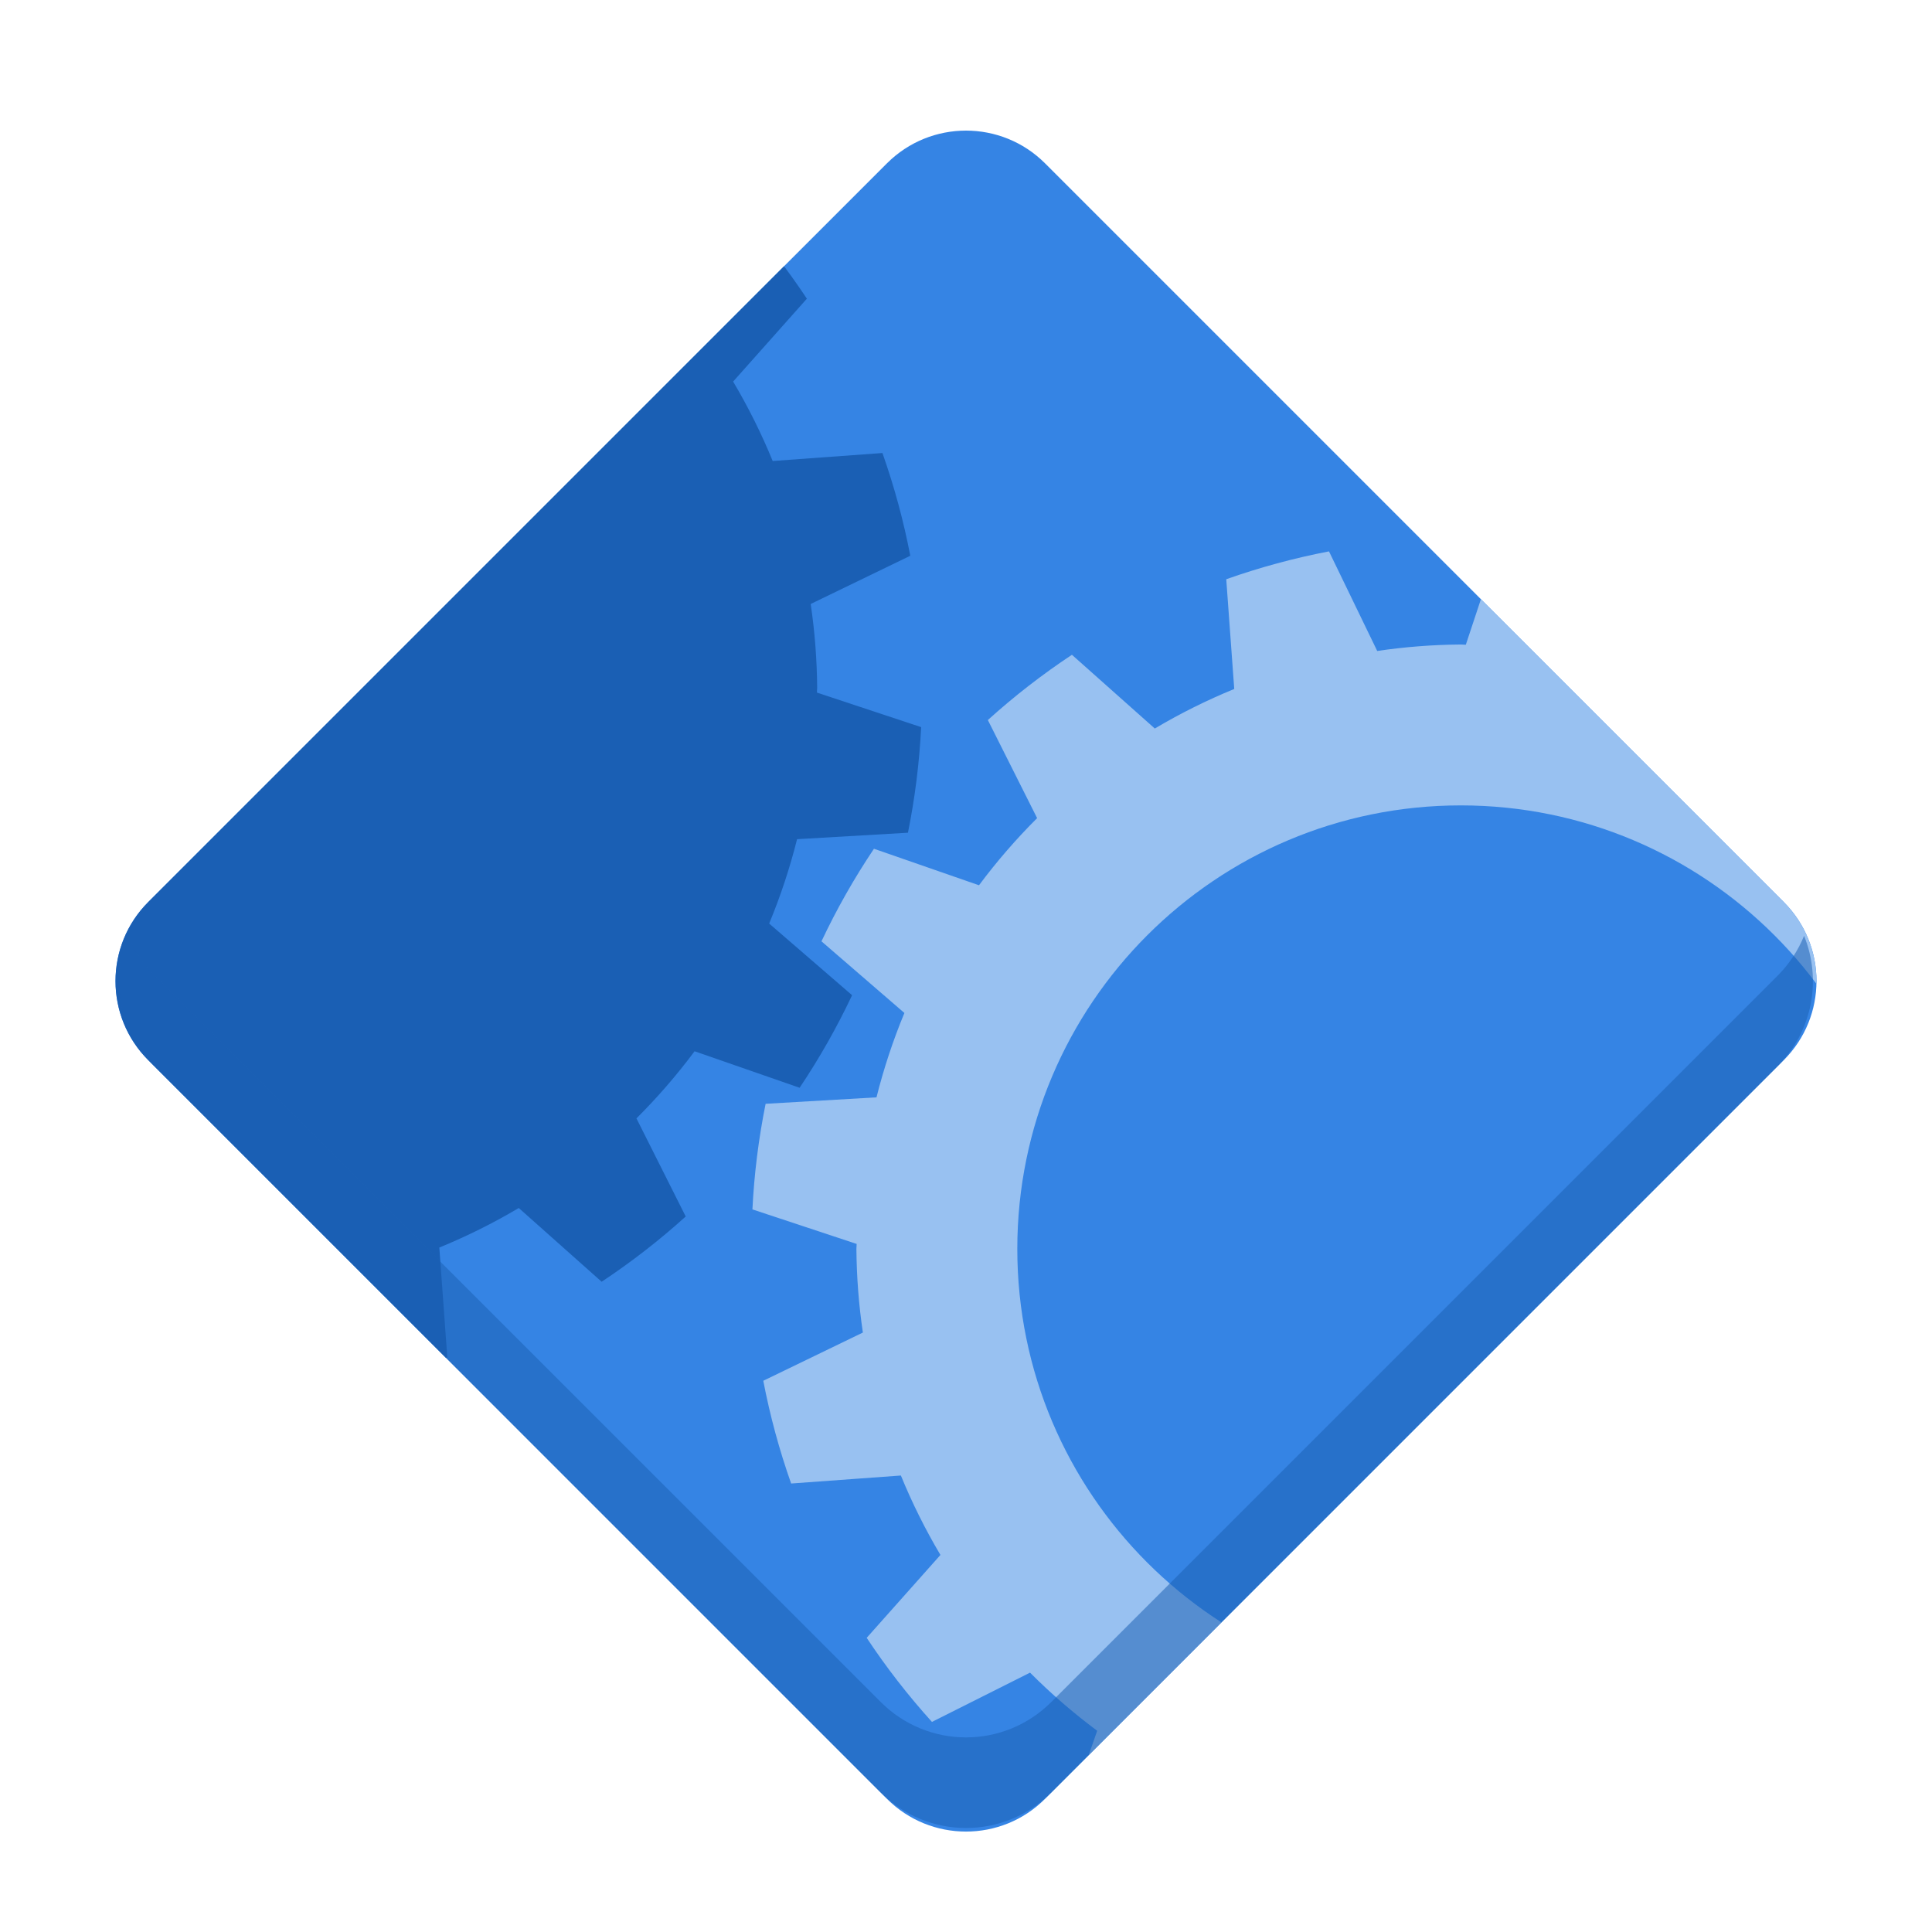
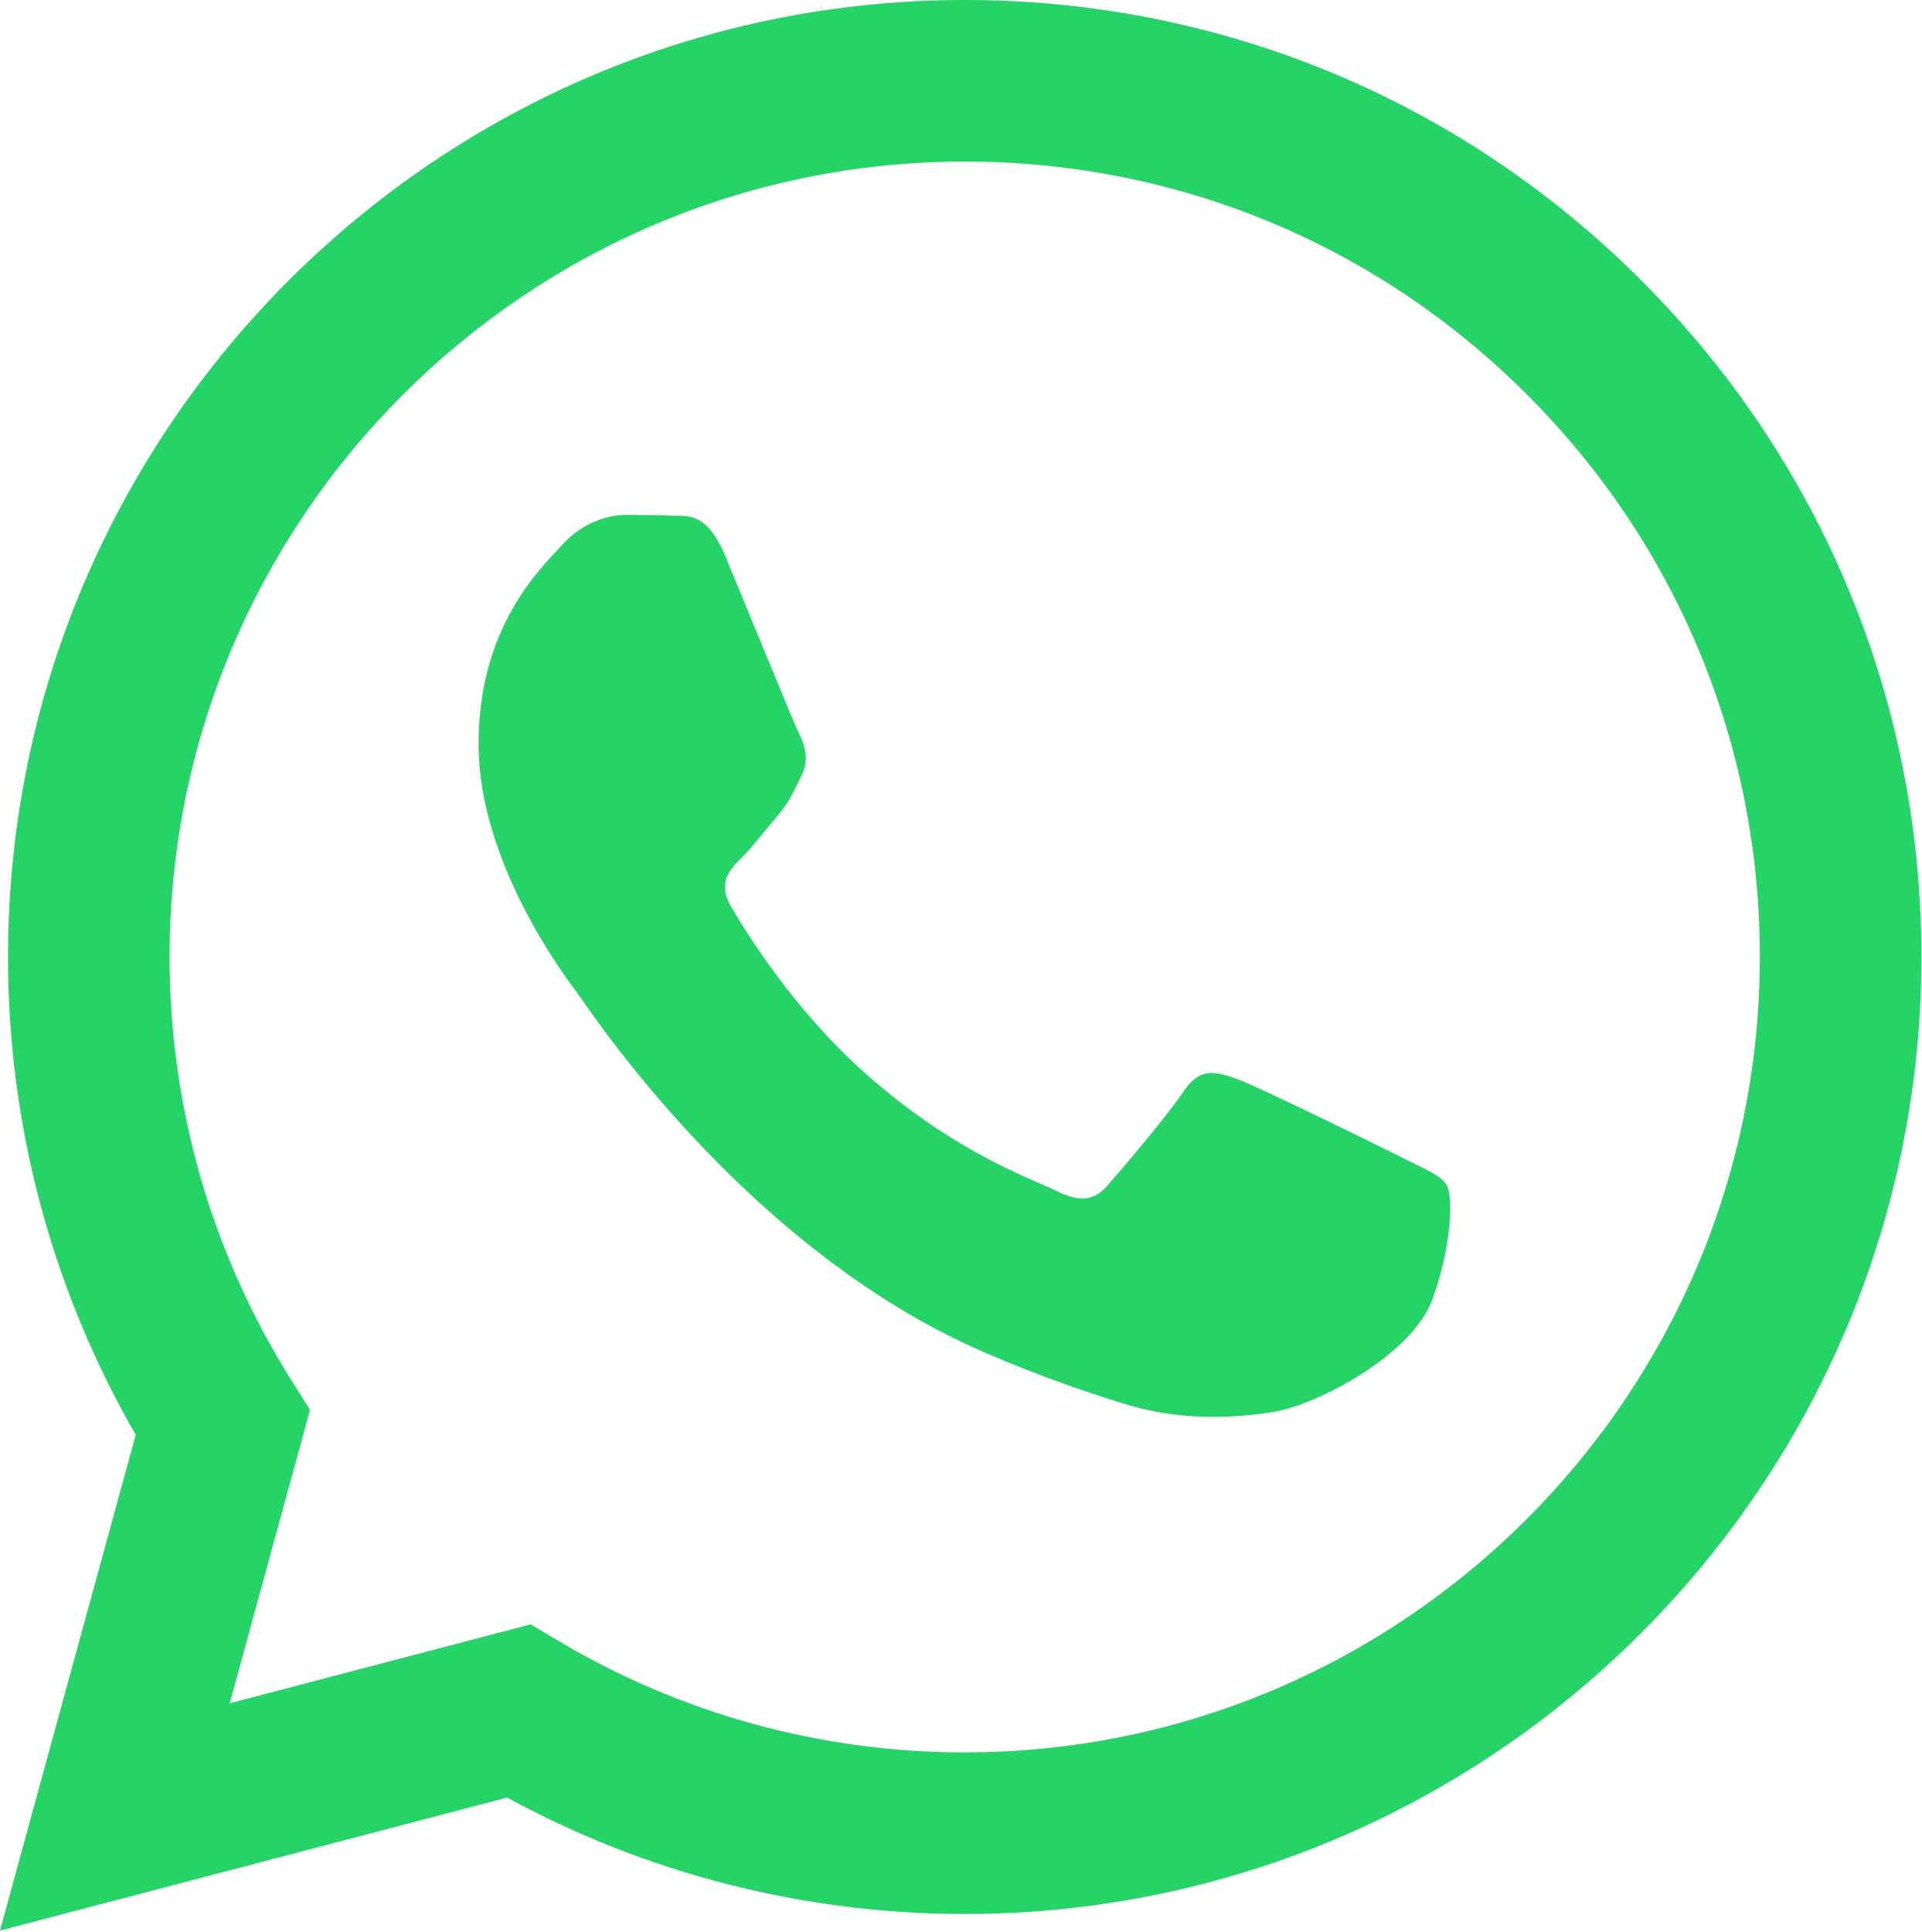
- <svg xmlns="http://www.w3.org/2000/svg" width="33.75mm" height="33.75mm" viewBox="0 0 33.75 33.75" version="1.1" id="svg974">
-   <defs id="defs968">
-     <clipPath clipPathUnits="userSpaceOnUse" id="clipPath18689">
-       <rect clip-path="none" transform="rotate(45)" ry="32" rx="32" y="123.999" x="486.037" height="362.943" width="362.943" id="rect18691" style="display:inline;opacity:1;vector-effect:none;fill:#4a86cf;fill-opacity:1;stroke:none;stroke-width:26.067;stroke-linecap:butt;stroke-linejoin:miter;stroke-miterlimit:4;stroke-dasharray:none;stroke-dashoffset:0;stroke-opacity:1;marker:none;marker-start:none;marker-mid:none;marker-end:none;paint-order:normal;enable-background:new" />
-     </clipPath>
-     <clipPath clipPathUnits="userSpaceOnUse" id="clipPath18689-3">
-       <rect clip-path="none" transform="rotate(45)" ry="32" rx="32" y="123.999" x="486.037" height="362.943" width="362.943" id="rect18691-6" style="display:inline;opacity:1;vector-effect:none;fill:#4a86cf;fill-opacity:1;stroke:none;stroke-width:26.067;stroke-linecap:butt;stroke-linejoin:miter;stroke-miterlimit:4;stroke-dasharray:none;stroke-dashoffset:0;stroke-opacity:1;marker:none;marker-start:none;marker-mid:none;marker-end:none;paint-order:normal;enable-background:new" />
-     </clipPath>
-   </defs>
-   <g id="layer1" transform="translate(-61.81982,-103.944)">
-     <g transform="matrix(0.2636723,0,0,0.2636723,61.81982,-529.397)" style="display:inline;stroke-width:0.25;enable-background:new" id="g1836">
-       <g transform="matrix(0.25,0,0,0.25,0,2295)" id="g18818" style="stroke-width:0.25">
-         <g style="stroke-width:0.27" transform="matrix(0.9260519,0,0,0.9260519,18.93073,50.87633)" id="g18590">
-           <g style="stroke-width:0.27" id="g18681" clip-path="url(#clipPath18689-3)">
-             <rect style="opacity:1;vector-effect:none;fill:#3584e4;fill-opacity:1;stroke:none;stroke-width:8.221;stroke-linecap:butt;stroke-linejoin:miter;stroke-miterlimit:4;stroke-dasharray:none;stroke-dashoffset:0;stroke-opacity:1;marker:none;marker-start:none;marker-mid:none;marker-end:none;paint-order:normal" id="rect18571" width="424" height="424" x="458.337" y="90.642" rx="10.092" ry="10.092" transform="matrix(0.6052817,0.6052817,-0.6052817,0.6052817,33.44063,99.07363)" clip-path="none" />
-             <circle style="opacity:1;vector-effect:none;fill:#f66151;fill-opacity:1;stroke:none;stroke-width:7.037;stroke-linecap:butt;stroke-linejoin:miter;stroke-miterlimit:4;stroke-dasharray:none;stroke-dashoffset:0;stroke-opacity:1;marker:none;marker-start:none;marker-mid:none;marker-end:none;paint-order:normal" id="path18706" cx="0" cy="0" r="0" transform="translate(0,-212)" />
-             <circle style="opacity:1;vector-effect:none;fill:#f66151;fill-opacity:1;stroke:none;stroke-width:7.037;stroke-linecap:butt;stroke-linejoin:miter;stroke-miterlimit:4;stroke-dasharray:none;stroke-dashoffset:0;stroke-opacity:1;marker:none;marker-start:none;marker-mid:none;marker-end:none;paint-order:normal" id="path18708" cx="0" cy="0" r="0" transform="translate(0,-212)" />
-             <path style="display:inline;opacity:1;vector-effect:none;fill:#98c1f1;fill-opacity:1;stroke:none;stroke-width:7.037;stroke-linecap:butt;stroke-linejoin:miter;stroke-miterlimit:4;stroke-dasharray:none;stroke-dashoffset:0;stroke-opacity:1;marker:none;marker-start:none;marker-mid:none;marker-end:none;paint-order:normal;enable-background:new" d="m 408.92,561.918 -9.886,29.829 a 172.971,172.971 0 0 0 -1.427,-0.071 172.971,172.971 0 0 0 -23.929,1.852 l -13.801,-28.501 a 203.293,203.293 0 0 0 -29.401,7.972 l 2.286,31.405 a 172.971,172.971 0 0 0 -22.732,11.319 l -23.718,-21.103 a 203.293,203.293 0 0 0 -24.059,18.674 l 14.099,28.073 a 172.971,172.971 0 0 0 -16.636,19.211 l -30.058,-10.448 a 203.293,203.293 0 0 0 -15.017,26.488 l 23.73,20.507 a 172.971,172.971 0 0 0 -7.985,24.143 l -31.73,1.849 a 203.293,203.293 0 0 0 -3.778,30.217 l 29.829,9.886 a 172.971,172.971 0 0 0 -0.071,1.427 172.971,172.971 0 0 0 1.852,23.929 l -28.501,13.801 a 203.293,203.293 0 0 0 7.972,29.401 l 31.405,-2.286 a 172.971,172.971 0 0 0 11.319,22.732 l -21.103,23.718 a 203.293,203.293 0 0 0 18.674,24.059 l 28.073,-14.099 a 172.971,172.971 0 0 0 19.211,16.636 l -10.448,30.058 a 203.293,203.293 0 0 0 26.488,15.017 l 20.507,-23.73 a 172.971,172.971 0 0 0 24.143,7.985 l 1.849,31.73 a 203.293,203.293 0 0 0 30.217,3.778 l 9.886,-29.829 a 172.971,172.971 0 0 0 1.427,0.071 172.971,172.971 0 0 0 23.929,-1.852 l 13.801,28.501 a 203.293,203.293 0 0 0 29.401,-7.972 l -2.286,-31.405 a 172.971,172.971 0 0 0 22.732,-11.319 l 23.718,21.103 A 203.293,203.293 0 0 0 532.96,916 l -14.099,-28.073 a 172.971,172.971 0 0 0 16.636,-19.211 l 30.058,10.448 a 203.293,203.293 0 0 0 15.017,-26.488 l -23.73,-20.507 a 172.971,172.971 0 0 0 7.985,-24.143 l 31.73,-1.849 a 203.293,203.293 0 0 0 3.778,-30.217 l -29.829,-9.886 a 172.971,172.971 0 0 0 0.071,-1.427 172.971,172.971 0 0 0 -1.852,-23.929 l 28.501,-13.801 a 203.293,203.293 0 0 0 -7.972,-29.401 l -31.405,2.286 a 172.971,172.971 0 0 0 -11.319,-22.732 l 21.103,-23.718 a 203.293,203.293 0 0 0 -18.674,-24.059 l -28.073,14.099 a 172.971,172.971 0 0 0 -19.211,-16.636 l 10.448,-30.058 A 203.293,203.293 0 0 0 485.636,581.681 l -20.507,23.73 a 172.971,172.971 0 0 0 -24.143,-7.985 l -1.849,-31.73 a 203.293,203.293 0 0 0 -30.217,-3.778 z M 397.607,637.722 A 126.926,126.926 0 0 1 524.532,764.647 126.926,126.926 0 0 1 397.607,891.572 126.926,126.926 0 0 1 270.682,764.647 126.926,126.926 0 0 1 397.607,637.722 Z" id="path18717-4" />
-             <path id="path18758" d="m 51.748,401.284 -9.886,29.829 c -0.476,-0.026 -0.951,-0.05 -1.427,-0.071 -8.01,0.062 -16.005,0.681 -23.929,1.852 L 2.706,404.392 c -9.986,1.918 -19.814,4.583 -29.401,7.972 l 2.286,31.405 c -7.844,3.211 -15.442,6.994 -22.732,11.319 l -23.718,-21.103 c -8.475,5.614 -16.518,11.857 -24.059,18.674 l 14.099,28.073 c -6.009,5.987 -11.569,12.408 -16.636,19.211 l -30.058,-10.448 c -5.661,8.442 -10.68,17.296 -15.017,26.488 l 23.73,20.507 c -3.25,7.841 -5.919,15.91 -7.985,24.143 l -31.73,1.849 c -2.013,9.964 -3.276,20.064 -3.778,30.217 l 29.829,9.886 c -0.026,0.476 -0.05,0.951 -0.071,1.427 0.062,8.01 0.681,16.005 1.852,23.929 l -28.501,13.801 c 1.918,9.986 4.583,19.814 7.972,29.401 l 31.405,-2.286 c 3.211,7.844 6.994,15.442 11.319,22.732 l -21.103,23.718 c 5.614,8.475 11.857,16.518 18.674,24.059 l 28.073,-14.099 c 5.987,6.009 12.408,11.569 19.211,16.636 l -10.448,30.058 c 8.442,5.661 17.296,10.68 26.488,15.017 l 20.507,-23.73 c 7.841,3.25 15.91,5.919 24.143,7.985 l 1.849,31.73 c 9.964,2.013 20.064,3.276 30.217,3.778 l 9.886,-29.829 c 0.476,0.026 0.951,0.05 1.427,0.071 8.01,-0.062 16.005,-0.681 23.929,-1.852 l 13.801,28.501 c 9.986,-1.918 19.814,-4.583 29.401,-7.972 l -2.286,-31.405 c 7.844,-3.211 15.442,-6.994 22.732,-11.319 l 23.718,21.103 c 8.475,-5.614 16.518,-11.857 24.059,-18.674 l -14.099,-28.073 c 6.009,-5.987 11.569,-12.408 16.636,-19.211 l 30.058,10.448 c 5.661,-8.442 10.68,-17.296 15.017,-26.488 l -23.73,-20.507 c 3.25,-7.841 5.919,-15.91 7.985,-24.143 l 31.73,-1.849 c 2.013,-9.964 3.276,-20.064 3.778,-30.217 l -29.829,-9.886 c 0.026,-0.476 0.05,-0.951 0.071,-1.427 -0.062,-8.01 -0.681,-16.005 -1.852,-23.929 l 28.501,-13.801 c -1.918,-9.986 -4.583,-19.814 -7.972,-29.401 l -31.405,2.286 c -3.211,-7.844 -6.994,-15.442 -11.319,-22.732 l 21.103,-23.718 c -5.614,-8.475 -11.857,-16.518 -18.674,-24.059 l -28.073,14.099 c -5.987,-6.009 -12.408,-11.569 -19.211,-16.636 l 10.448,-30.058 c -8.442,-5.661 -17.296,-10.68 -26.488,-15.017 l -20.507,23.73 c -7.841,-3.25 -15.91,-5.919 -24.143,-7.985 l -1.849,-31.73 c -9.964,-2.013 -20.064,-3.276 -30.217,-3.778 z" style="display:inline;opacity:1;vector-effect:none;fill:#1a5fb4;fill-opacity:1;stroke:none;stroke-width:7.037;stroke-linecap:butt;stroke-linejoin:miter;stroke-miterlimit:4;stroke-dasharray:none;stroke-dashoffset:0;stroke-opacity:1;marker:none;marker-start:none;marker-mid:none;marker-end:none;paint-order:normal;enable-background:new" />
-           </g>
-         </g>
-         <path style="display:inline;opacity:0.534;vector-effect:none;fill:#1a5fb4;fill-opacity:1;stroke:none;stroke-width:1.629;stroke-linecap:butt;stroke-linejoin:miter;stroke-miterlimit:4;stroke-dasharray:none;stroke-dashoffset:0;stroke-opacity:1;marker:none;marker-start:none;marker-mid:none;marker-end:none;paint-order:normal;enable-background:new" clip-path="none" d="m 8.477,2676 c -1.171,2.887 -0.583,6.308 1.766,8.656 l 48.102,48.102 c 3.134,3.134 8.179,3.134 11.312,0 l 48.102,-48.102 c 2.348,-2.348 2.937,-5.77 1.766,-8.656 -0.392,0.966 -0.98,1.871 -1.766,2.656 l -48.102,48.102 c -3.134,3.134 -8.179,3.134 -11.312,0 L 10.242,2678.656 C 9.457,2677.871 8.868,2676.965 8.477,2676 Z" transform="matrix(4,0,0,4,0,-10028)" id="rect18571-6" />
-       </g>
-       <rect y="2402" x="-1.5000001e-06" height="128" width="128" id="rect9125-7-2" style="display:inline;opacity:1;vector-effect:none;fill:none;fill-opacity:1;stroke:none;stroke-width:1.25;stroke-linecap:butt;stroke-linejoin:miter;stroke-miterlimit:4;stroke-dasharray:none;stroke-dashoffset:0;stroke-opacity:1;marker:none;marker-start:none;marker-mid:none;marker-end:none;paint-order:normal;enable-background:new" />
-     </g>
-   </g>
+ <svg xmlns="http://www.w3.org/2000/svg" width="360" height="362" viewBox="0 0 360 362" fill="none">
+   <path fill-rule="evenodd" clip-rule="evenodd" d="M307.546 52.566C273.709 18.685 228.706 0.017 180.756 0C81.951 0 1.538 80.404 1.504 179.235C1.487 210.829 9.746 241.667 25.432 268.844L0 361.736L95.024 336.811C121.203 351.096 150.683 358.616 180.679 358.625H180.756C279.544 358.625 359.966 278.212 360 179.381C360.017 131.483 341.392 86.455 307.546 52.574V52.566ZM180.756 328.354H180.696C153.966 328.346 127.744 321.16 104.865 307.589L99.424 304.358L43.034 319.149L58.083 264.168L54.542 258.53C39.63 234.809 31.749 207.391 31.766 179.244C31.801 97.104 98.633 30.271 180.817 30.271C220.61 30.288 258.015 45.801 286.145 73.966C314.276 102.123 329.755 139.562 329.738 179.364C329.703 261.513 262.871 328.346 180.756 328.346V328.354ZM262.475 216.777C257.997 214.534 235.978 203.704 231.869 202.209C227.761 200.713 224.779 199.966 221.796 204.452C218.814 208.939 210.228 219.029 207.615 222.011C205.002 225.002 202.389 225.372 197.911 223.128C193.434 220.885 179.003 216.158 161.891 200.902C148.578 189.024 139.587 174.362 136.975 169.875C134.362 165.389 136.7 162.965 138.934 160.739C140.945 158.728 143.412 155.505 145.655 152.892C147.899 150.279 148.638 148.406 150.133 145.423C151.629 142.432 150.881 139.82 149.764 137.576C148.646 135.333 139.691 113.287 135.952 104.323C132.316 95.591 128.621 96.777 125.879 96.631C123.266 96.502 120.284 96.476 117.293 96.476C114.302 96.476 109.454 97.594 105.346 102.08C101.238 106.566 89.669 117.404 89.669 139.441C89.669 161.478 105.716 182.785 107.959 185.776C110.202 188.767 139.544 234.001 184.469 253.408C195.153 258.023 203.498 260.782 210.004 262.845C220.731 266.257 230.494 265.776 238.212 264.624C246.816 263.335 264.71 253.786 268.44 243.326C272.17 232.866 272.17 223.893 271.053 222.028C269.936 220.163 266.945 219.037 262.467 216.794L262.475 216.777Z" fill="#25D366" />
</svg>
